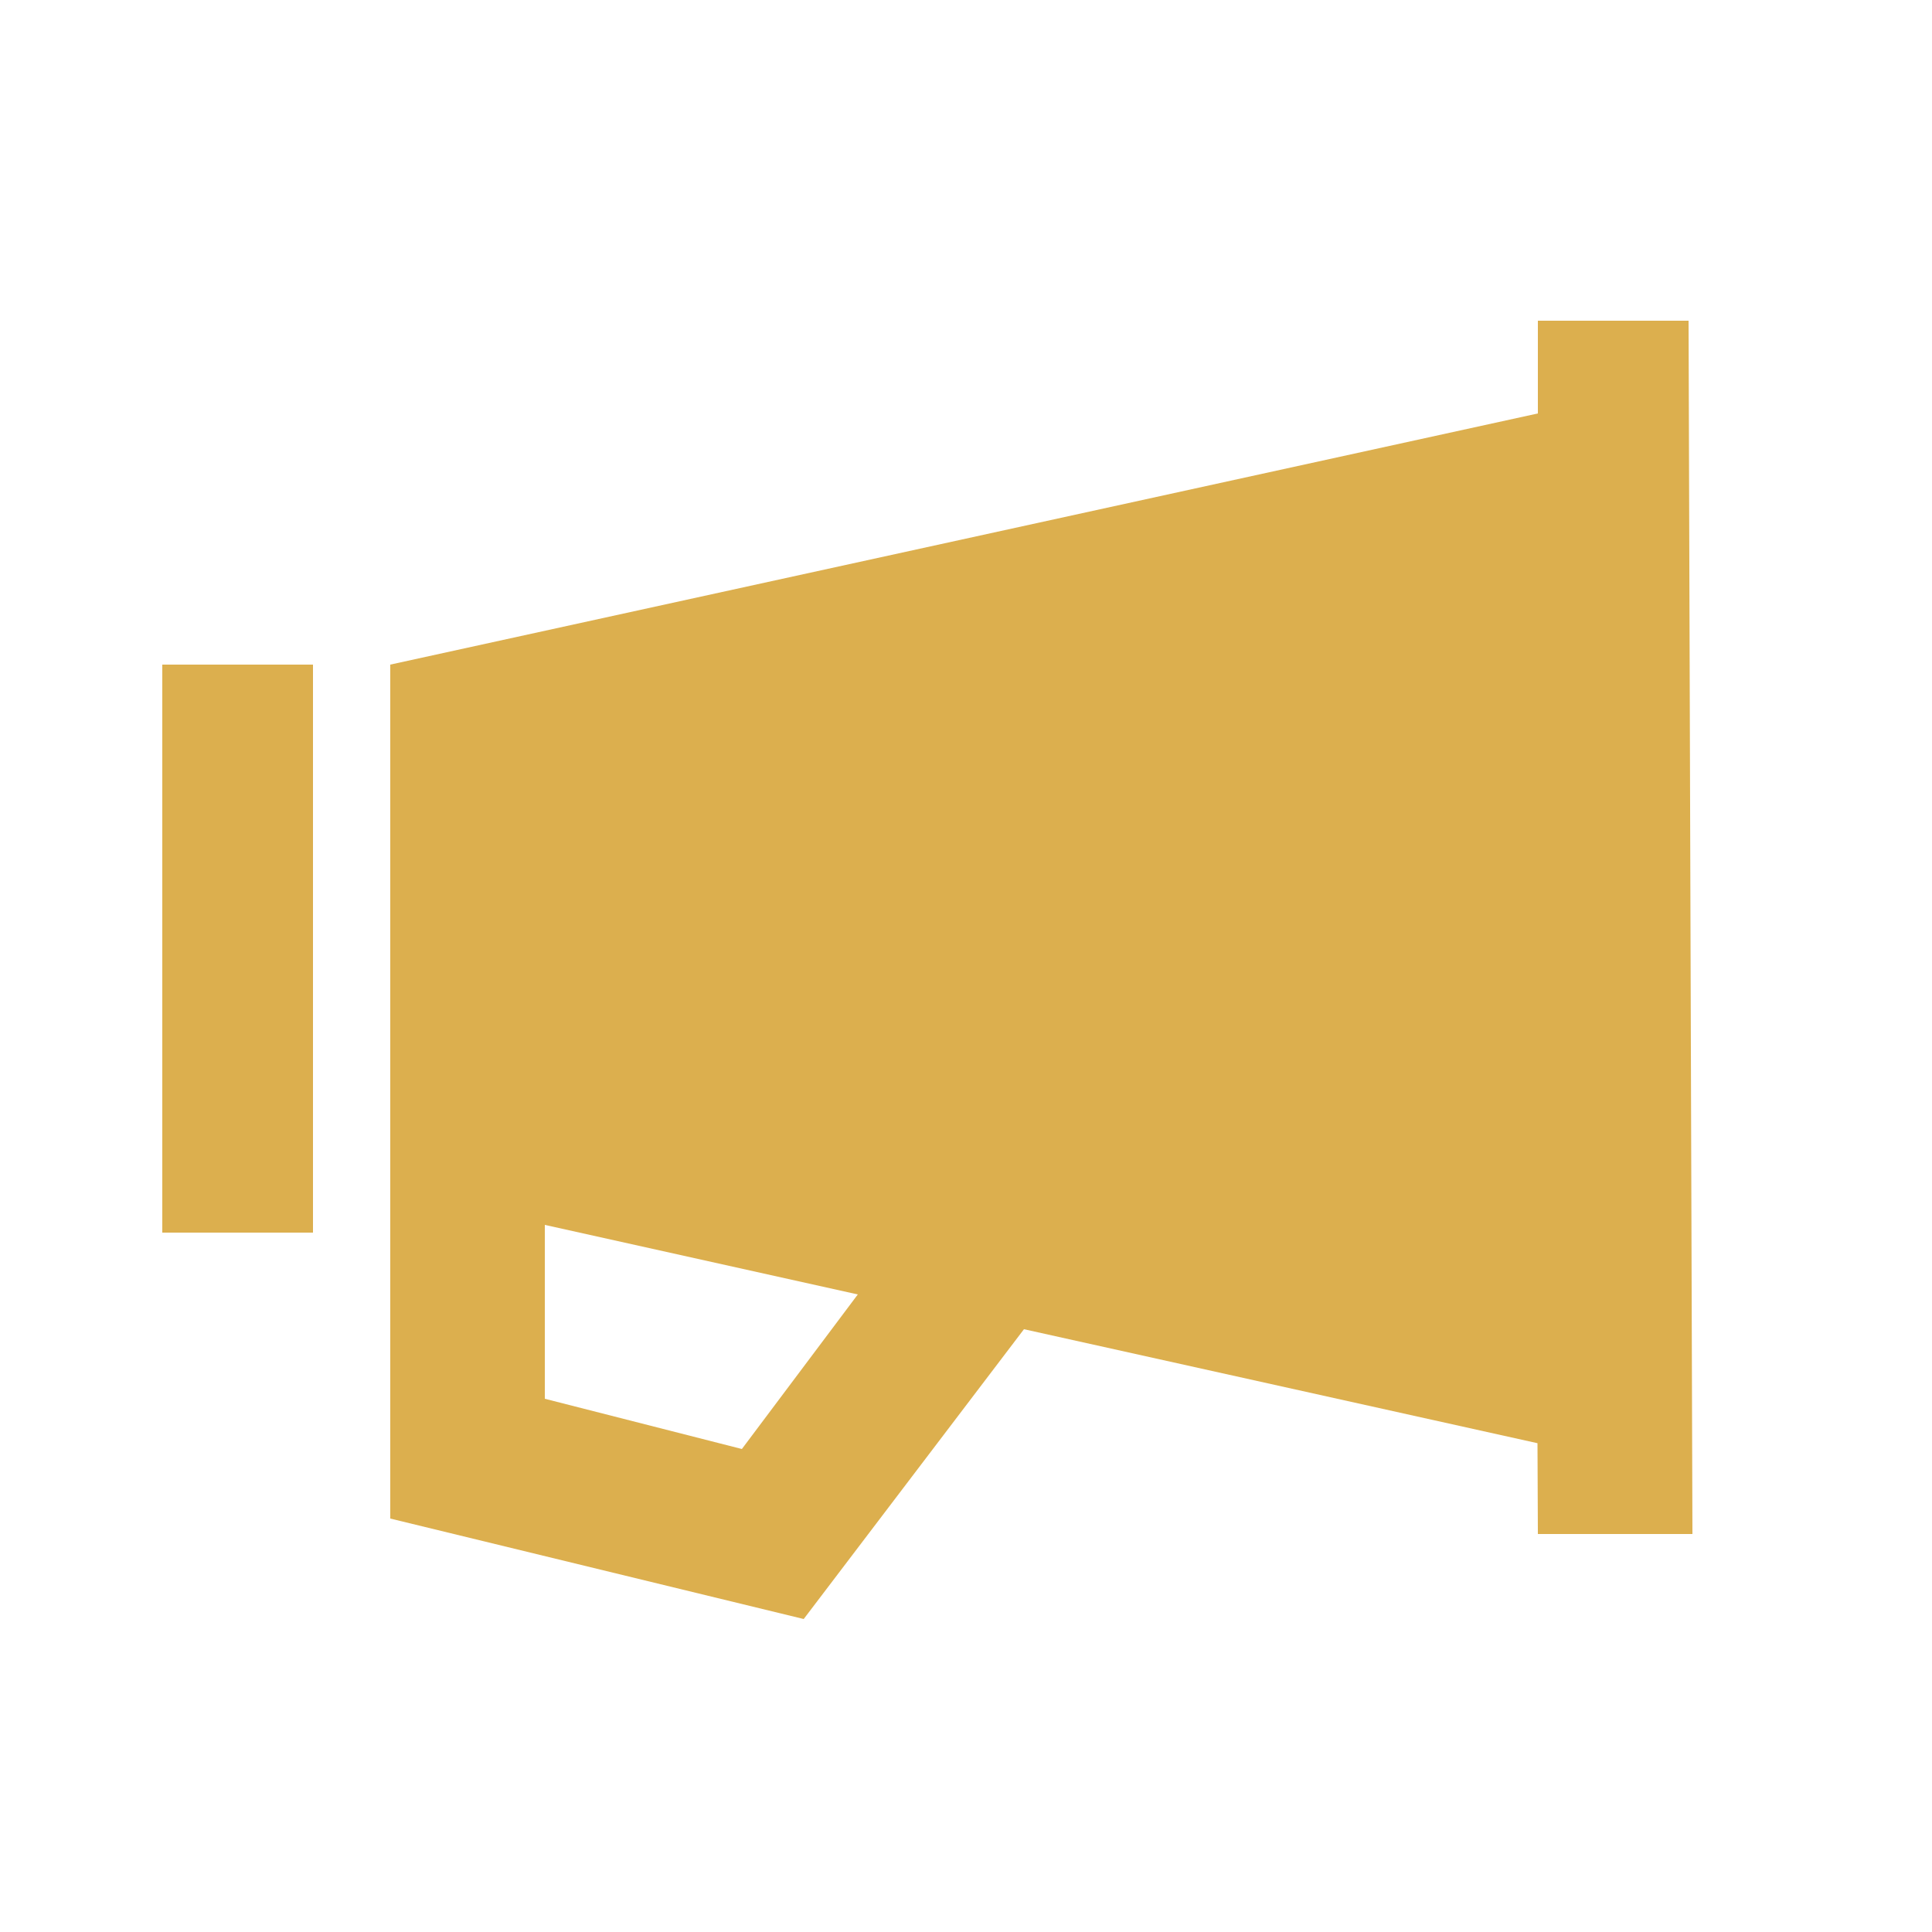
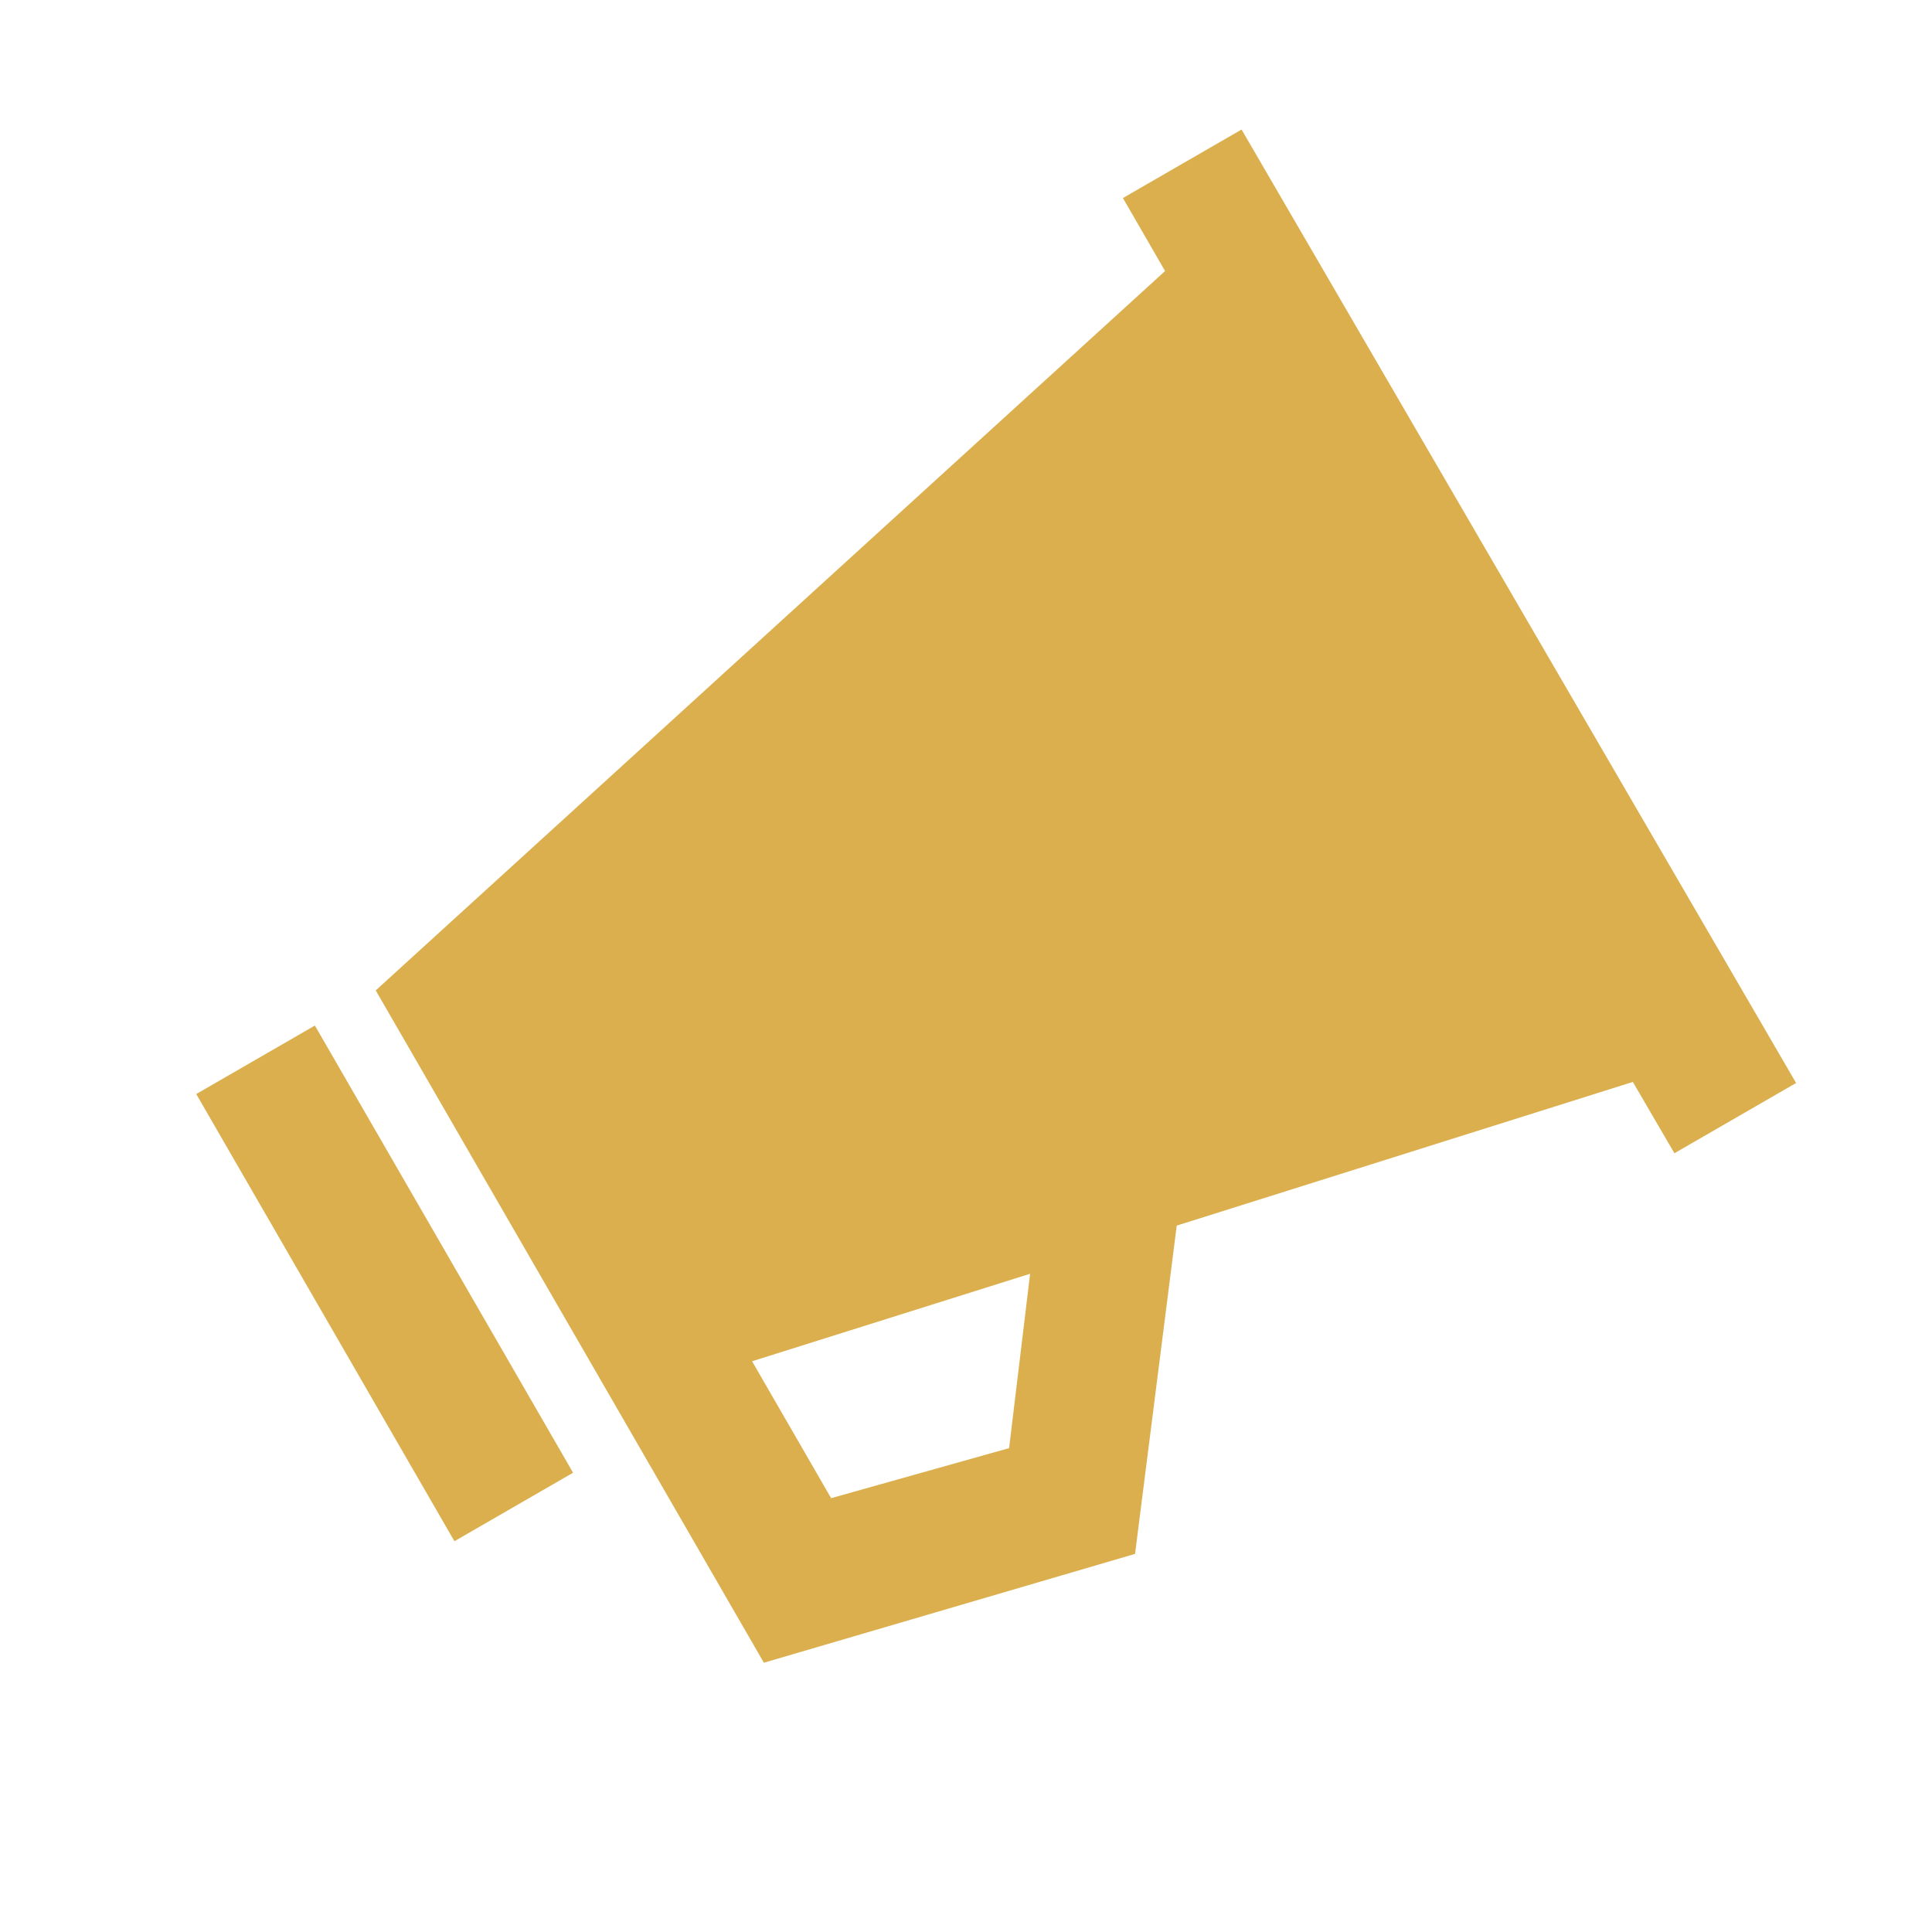
- <svg xmlns="http://www.w3.org/2000/svg" height="24" viewBox="0 0 500 500" width="24">
-   <path fill="#DCAF4E" d="M 42,172 L 81,172,81,319,42,319,42,172 M 398,107 L 101,172,101,393,208,419,265,344,397.9,373.5,398,397,438,397,437,83,398,83,398,107 M 141,317 L 222,335,192,375,141,362 Z" stroke-width="1.0" />
+ <svg xmlns="http://www.w3.org/2000/svg" height="24" viewBox="-25 -25 550 550" width="24">
+   <path fill="#DCAF4E" d="M 42,172 L 81,172,81,319,42,319,42,172 M 398,107 L 101,172,101,393,208,419,265,344,397.9,373.5,398,397,438,397,437,83,398,83,398,107 M 141,317 L 222,335,192,375,141,362 Z" stroke-width="1.0" transform="rotate(330,250, 250)" />
</svg>
